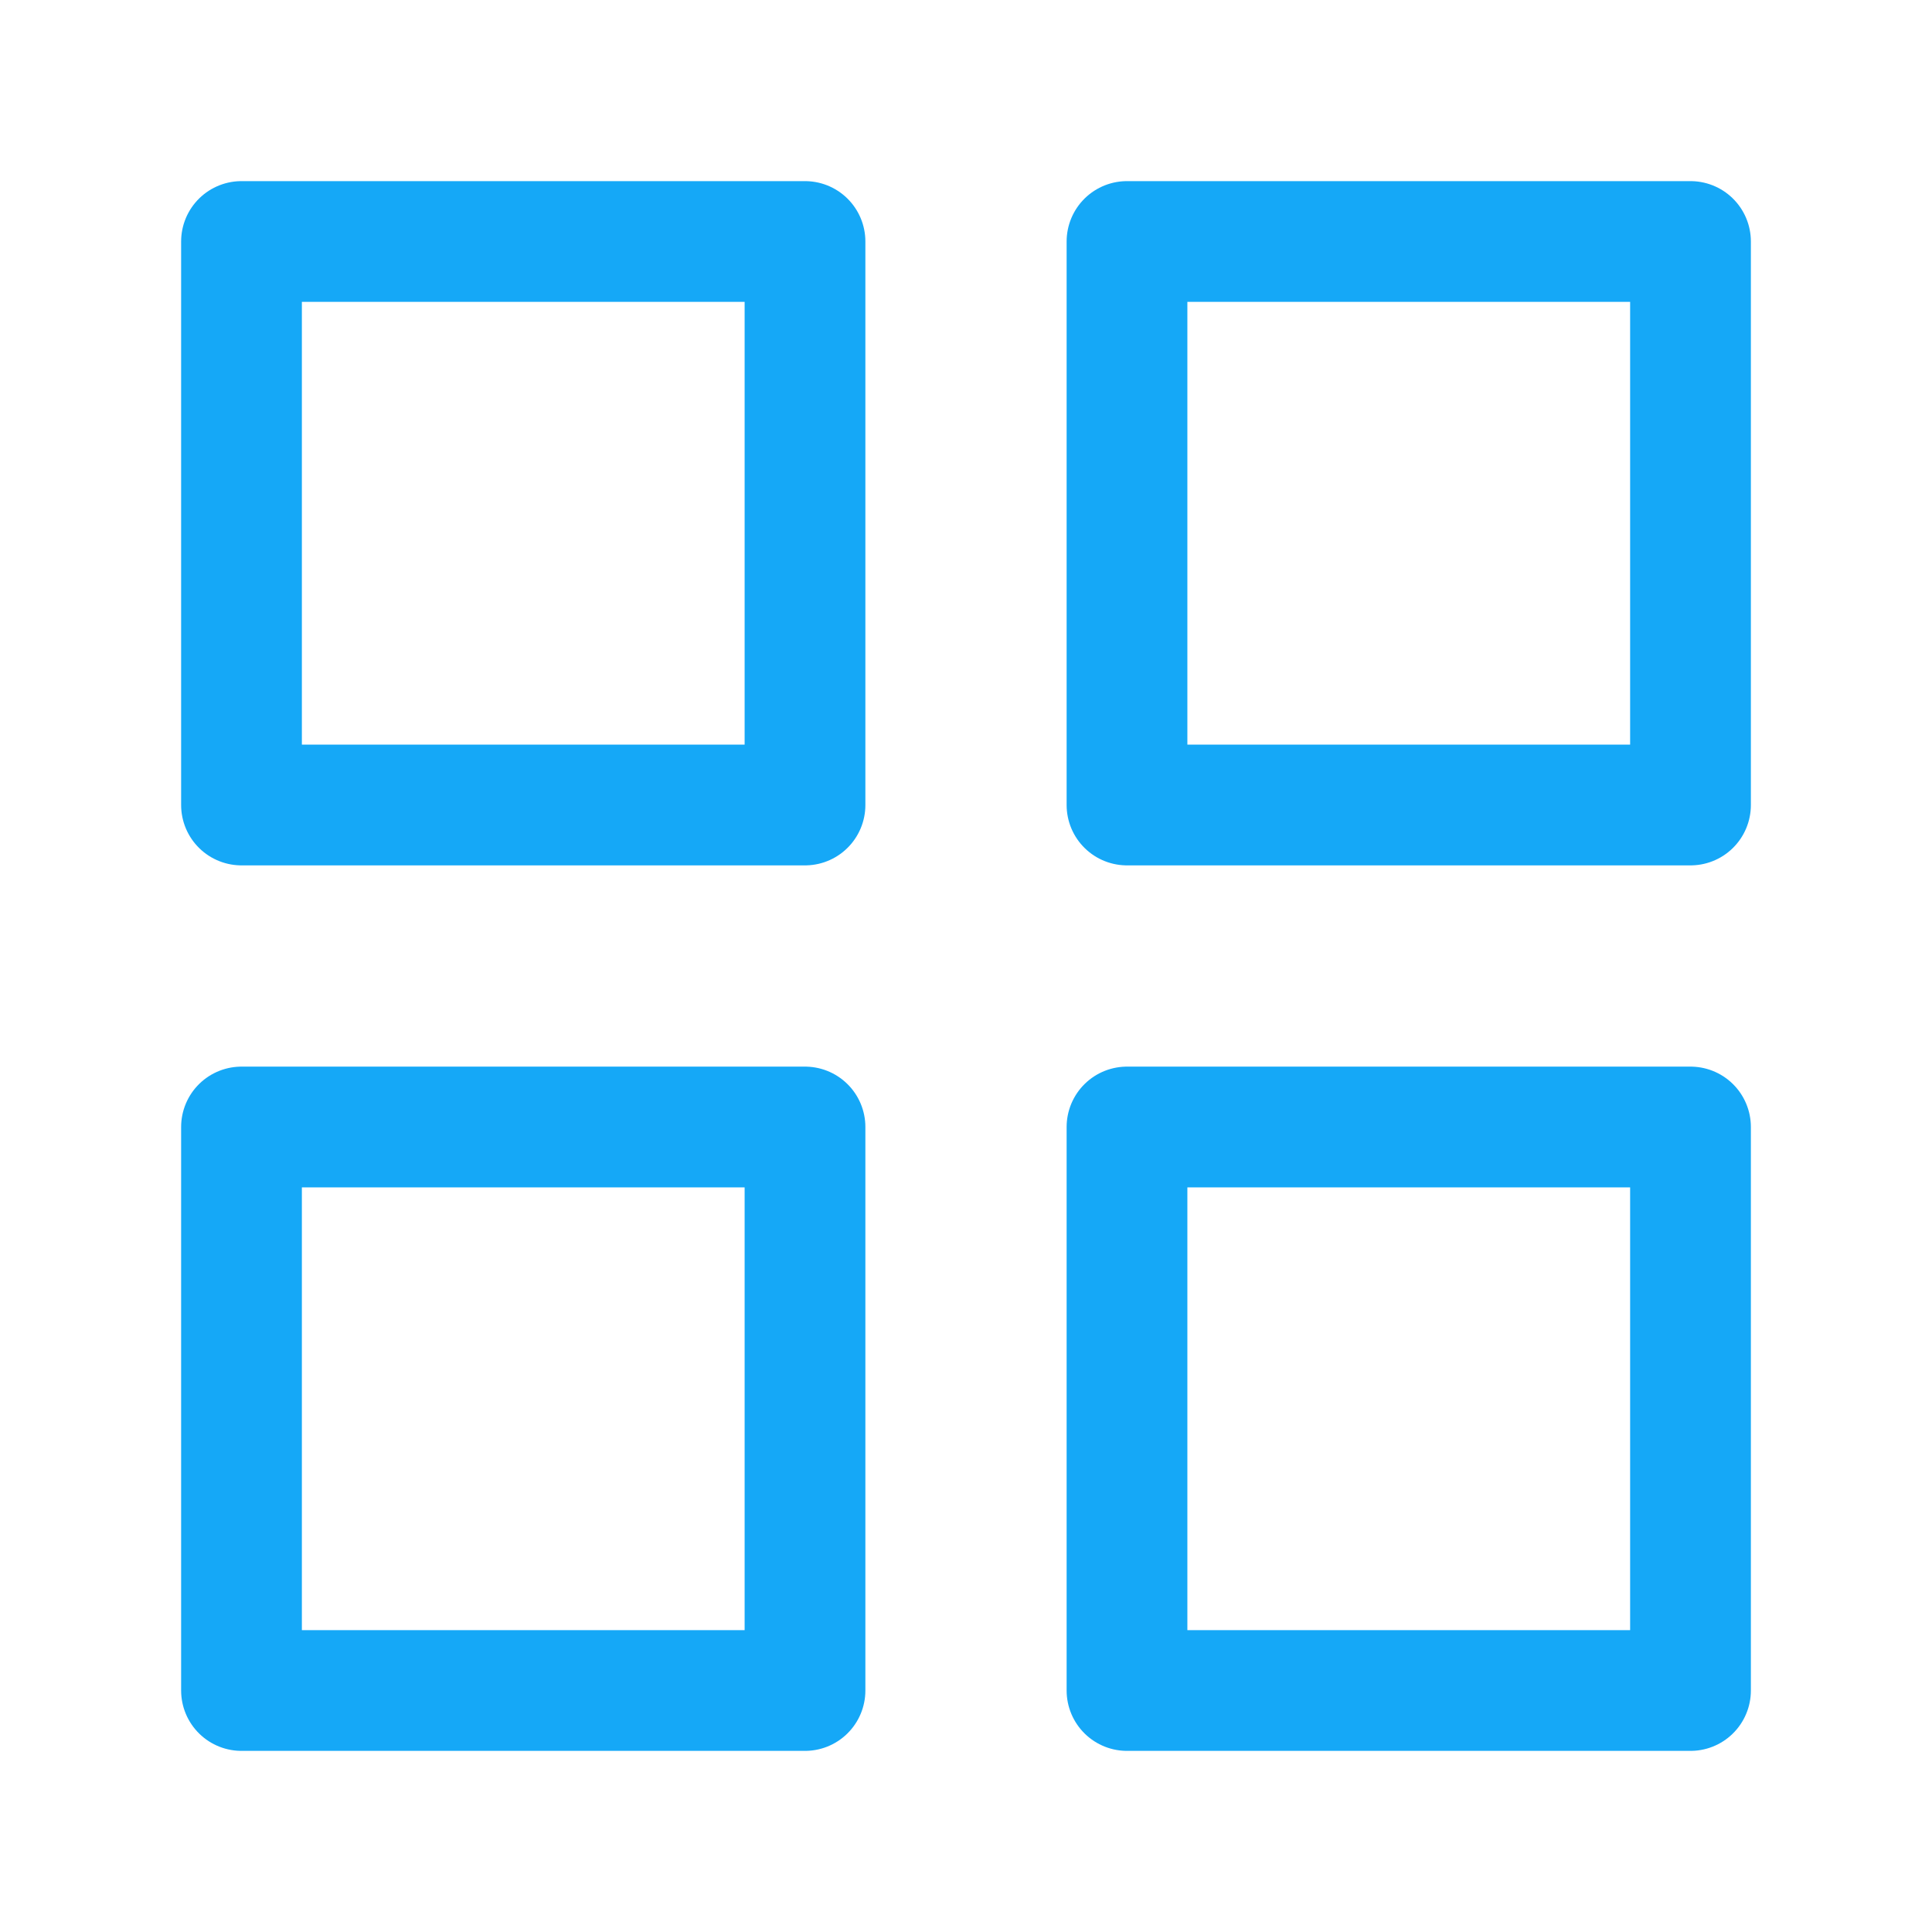
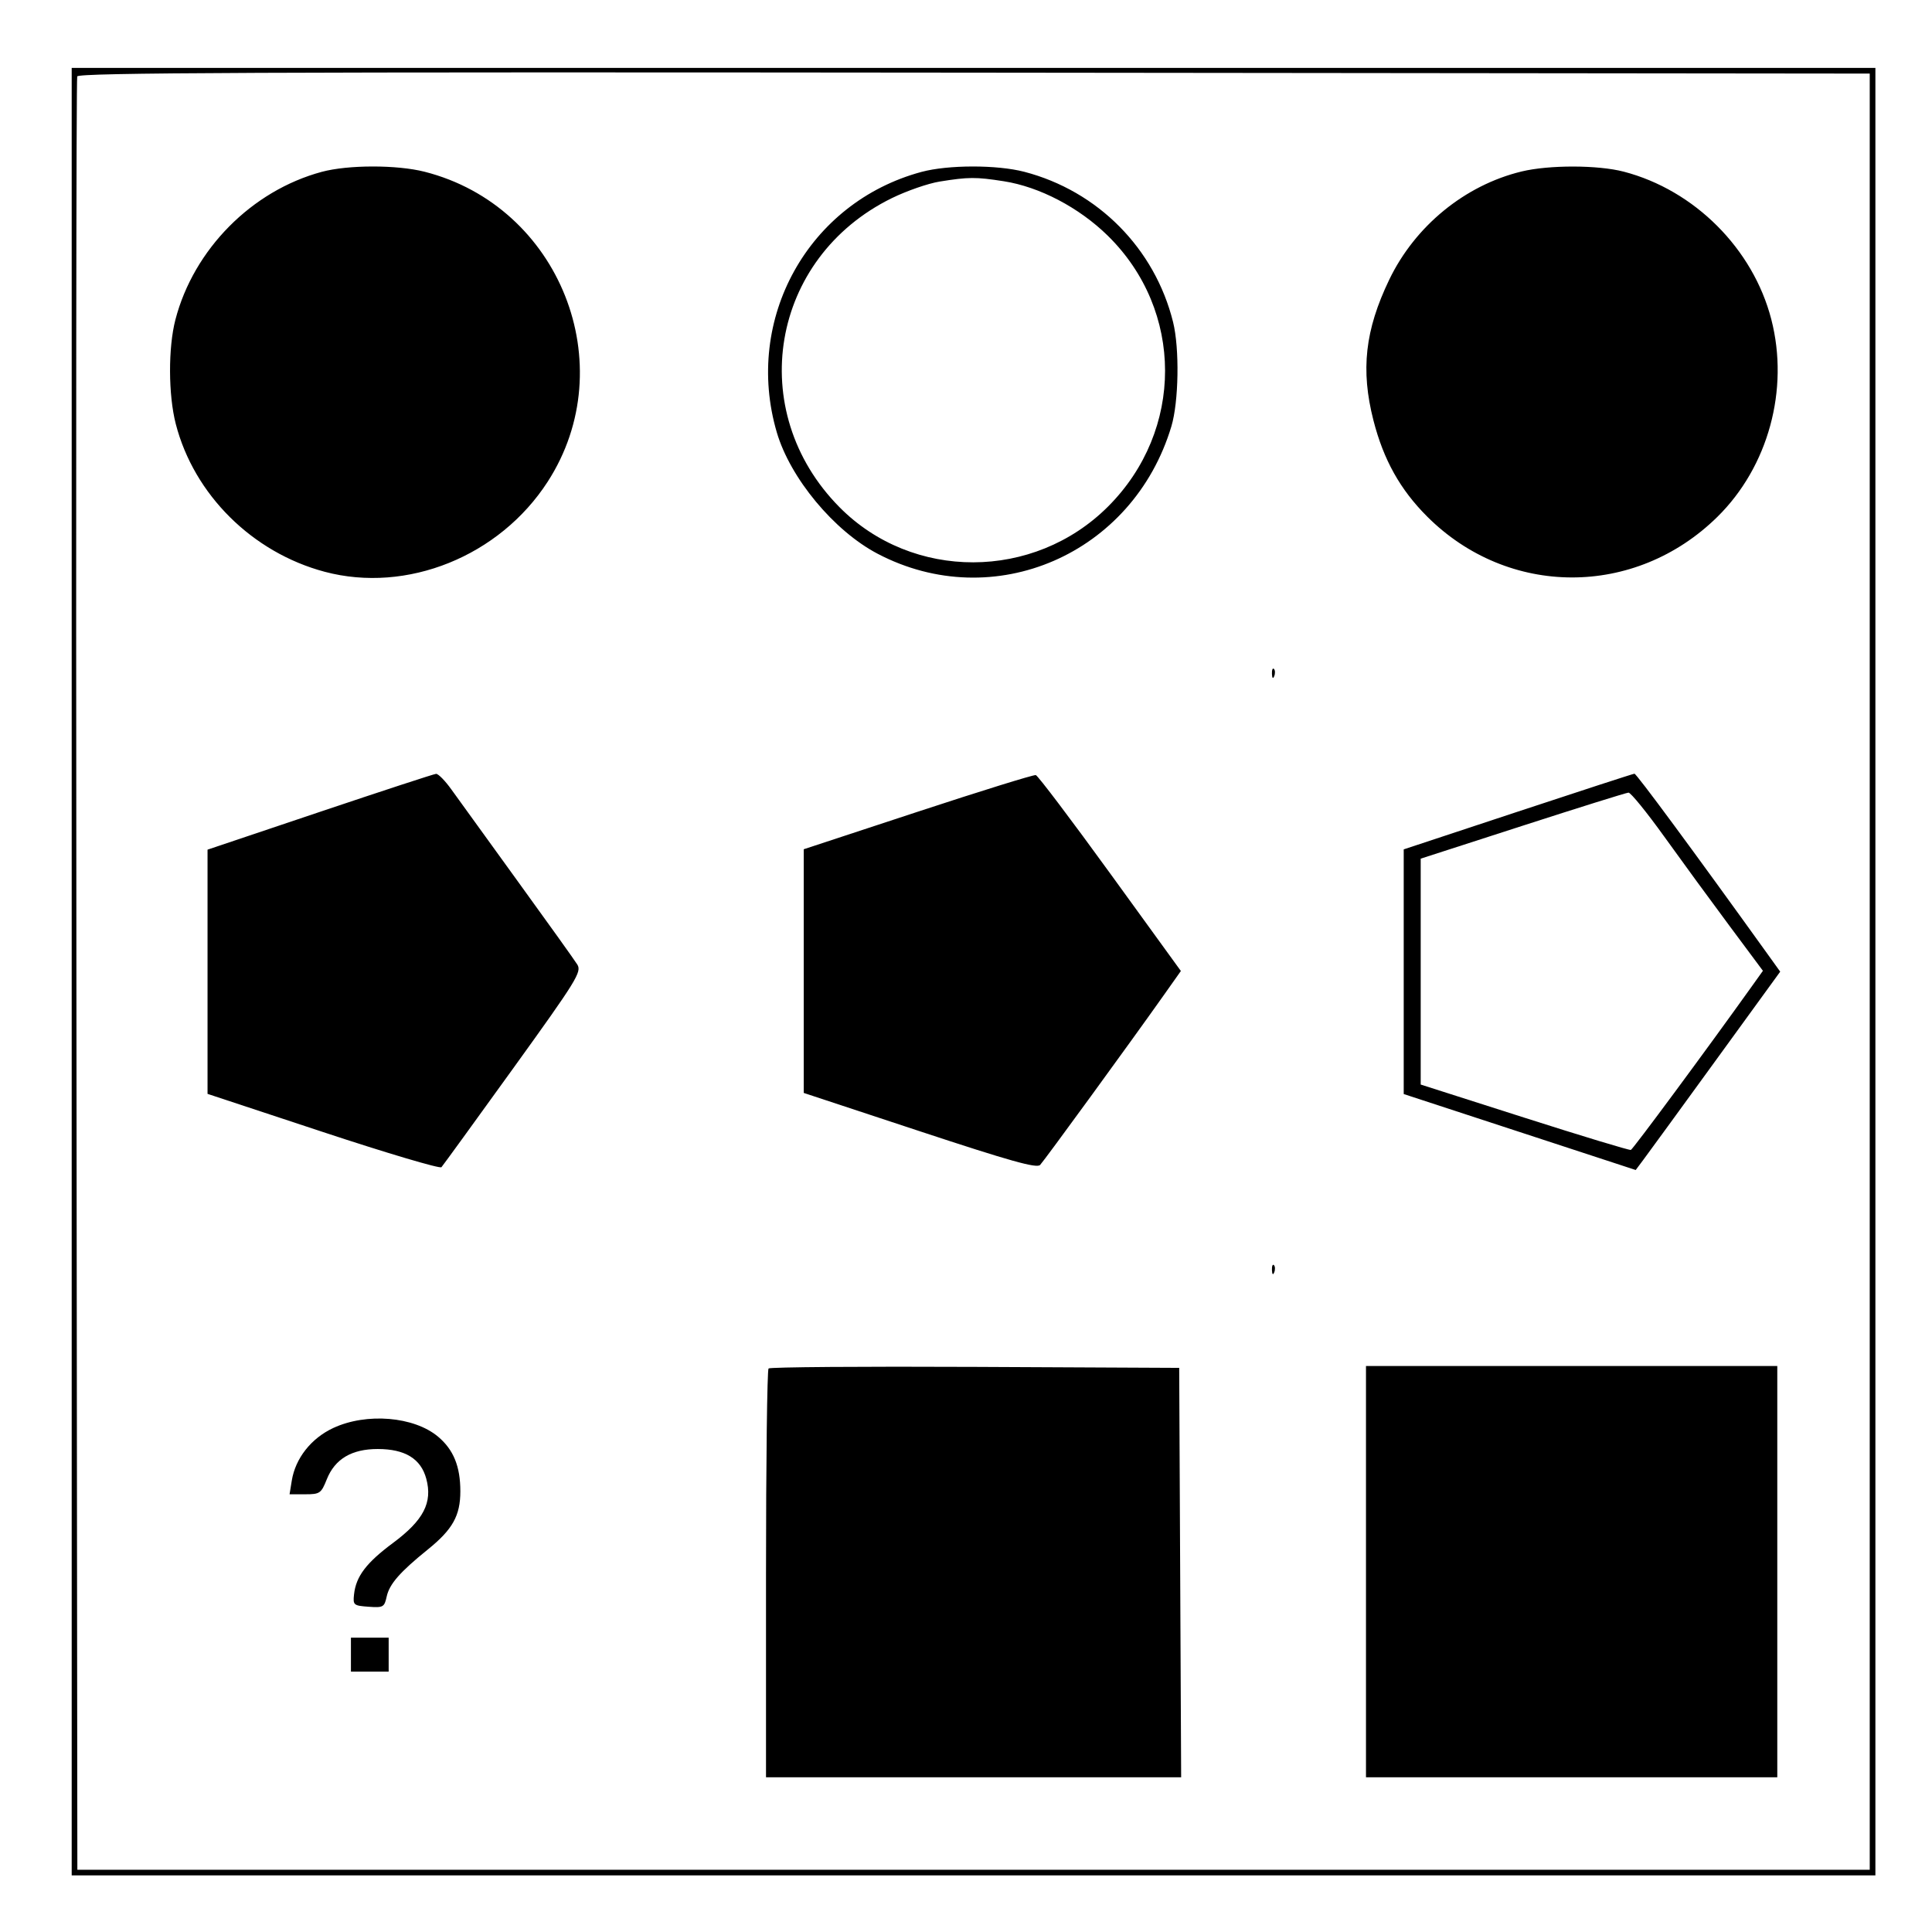
- <svg xmlns="http://www.w3.org/2000/svg" width="82" height="82" viewBox="0 0 24 24" fill="none" stroke="#15a8f7" stroke-width="1.5" stroke-linecap="round" stroke-linejoin="round">
-   <rect x="3" y="3" width="7" height="7" />
-   <rect x="14" y="3" width="7" height="7" />
-   <rect x="14" y="14" width="7" height="7" />
-   <rect x="3" y="14" width="7" height="7" />
+ <svg xmlns="http://www.w3.org/2000/svg" width="512" height="512" viewBox="0 0 512 512" version="1.1">
+   <path d="M 19 257.500 L 19 497 258 497 L 497 497 497 257.500 L 497 18 258 18 L 19 18 19 257.500 M 20.465 20.252 C 20.206 20.938, 20.108 128.150, 20.247 258.500 L 20.500 495.500 258 495.500 L 495.500 495.500 495.500 257.500 L 495.500 19.500 258.218 19.252 C 69.342 19.055, 20.840 19.259, 20.465 20.252 M 85.275 45.539 C 66.720 50.537, 51.345 66.062, 46.489 84.703 C 44.549 92.153, 44.592 104.628, 46.584 112.356 C 51.412 131.082, 66.866 146.420, 86.045 151.525 C 107.837 157.324, 132.368 147.422, 145.131 127.676 C 165.099 96.782, 148.384 54.647, 112.540 45.518 C 105.198 43.648, 92.258 43.658, 85.275 45.539 M 244.209 45.556 C 214.213 53.630, 197.047 84.512, 205.854 114.558 C 209.418 126.718, 221.015 140.685, 232.581 146.749 C 263.364 162.888, 300.254 146.894, 310.426 113 C 312.383 106.476, 312.614 92.357, 310.877 85.354 C 306.040 65.848, 290.952 50.609, 271.448 45.528 C 264.208 43.643, 251.268 43.656, 244.209 45.556 M 403.227 45.447 C 388.205 49.085, 374.984 59.904, 368.142 74.159 C 361.740 87.496, 360.559 98.047, 363.975 111.404 C 366.644 121.837, 371.050 129.730, 378.192 136.872 C 399.687 158.367, 433.302 158.423, 455.098 137 C 468.609 123.720, 474.210 103.239, 469.416 84.644 C 464.588 65.918, 449.060 50.376, 430.297 45.489 C 423.445 43.704, 410.506 43.684, 403.227 45.447 M 249 48.119 C 245.975 48.606, 240.285 50.580, 236.355 52.505 C 204.144 68.285, 197.257 108.930, 222.477 134.412 C 241.821 153.958, 273.988 153.884, 293.636 134.248 C 313.822 114.077, 313.789 82.283, 293.562 62.451 C 285.949 54.986, 275.477 49.506, 266 48.029 C 258.599 46.875, 256.667 46.885, 249 48.119 M 337.079 178.583 C 337.127 179.748, 337.364 179.985, 337.683 179.188 C 337.972 178.466, 337.936 177.603, 337.604 177.271 C 337.272 176.939, 337.036 177.529, 337.079 178.583 M 84.750 215.162 L 55 225.167 55 257.527 L 55 289.887 85.632 300.011 C 102.480 305.579, 116.591 309.767, 116.989 309.318 C 117.388 308.868, 125.947 297.075, 136.011 283.111 C 152.876 259.708, 154.204 257.557, 152.991 255.611 C 152.267 254.450, 145.149 244.500, 137.175 233.500 C 129.201 222.500, 121.312 211.588, 119.645 209.250 C 117.979 206.912, 116.139 205.036, 115.557 205.079 C 114.976 205.122, 101.113 209.660, 84.750 215.162 M 243.250 215.105 L 213 225.059 213 257.348 L 213 289.637 243.744 299.789 C 267.733 307.709, 274.742 309.672, 275.642 308.720 C 276.795 307.500, 299.500 276.333, 308.285 263.912 L 312.945 257.324 294.222 231.494 C 283.925 217.287, 275.050 205.548, 274.500 205.407 C 273.950 205.266, 259.887 209.630, 243.250 215.105 M 402.250 215.087 L 372 225.093 372 257.513 L 372 289.932 402.739 299.997 L 433.479 310.063 435.489 307.379 C 436.595 305.903, 445.211 294.076, 454.636 281.097 L 471.773 257.500 468.540 253 C 448.613 225.261, 433.665 205.008, 433.142 205.040 C 432.789 205.062, 418.887 209.583, 402.250 215.087 M 403.500 218.830 L 376.500 227.553 376.500 257.485 L 376.500 287.417 404 296.204 C 419.125 301.036, 431.812 304.880, 432.193 304.745 C 432.761 304.544, 452.265 278.168, 464.254 261.386 L 467.193 257.272 458.347 245.381 C 453.481 238.840, 445.705 228.204, 441.068 221.745 C 436.430 215.285, 432.155 210.024, 431.568 210.054 C 430.980 210.084, 418.350 214.033, 403.500 218.830 M 337.079 336.583 C 337.127 337.748, 337.364 337.985, 337.683 337.188 C 337.972 336.466, 337.936 335.603, 337.604 335.271 C 337.272 334.939, 337.036 335.529, 337.079 336.583 M 203.675 362.658 C 203.304 363.029, 203 387.558, 203 417.167 L 203 471 258.009 471 L 313.017 471 312.759 416.750 L 312.500 362.500 258.425 362.241 C 228.684 362.099, 204.047 362.287, 203.675 362.658 M 362 416.500 L 362 471 416.500 471 L 471 471 471 416.500 L 471 362 416.500 362 L 362 362 362 416.500 M 88.314 378.434 C 82.473 381.153, 78.286 386.462, 77.329 392.360 L 76.738 396 80.877 396 C 84.769 396, 85.111 395.763, 86.609 392.019 C 88.764 386.633, 93.204 383.999, 100.118 384.004 C 107.348 384.009, 111.541 386.580, 112.969 391.885 C 114.671 398.205, 112.244 402.887, 104.149 408.898 C 97.060 414.164, 94.340 417.755, 93.822 422.532 C 93.515 425.359, 93.698 425.514, 97.659 425.803 C 101.568 426.088, 101.858 425.924, 102.482 423.080 C 103.208 419.778, 106 416.588, 113.384 410.624 C 119.950 405.320, 121.992 401.668, 121.996 395.218 C 122.001 388.629, 120.190 384.179, 116.105 380.742 C 109.725 375.373, 97.133 374.328, 88.314 378.434 M 93 438.500 L 93 443 98 443 L 103 443 103 438.500 L 103 434 98 434 L 93 434 93 438.500" stroke="none" fill="black" fill-rule="evenodd" />
</svg>
